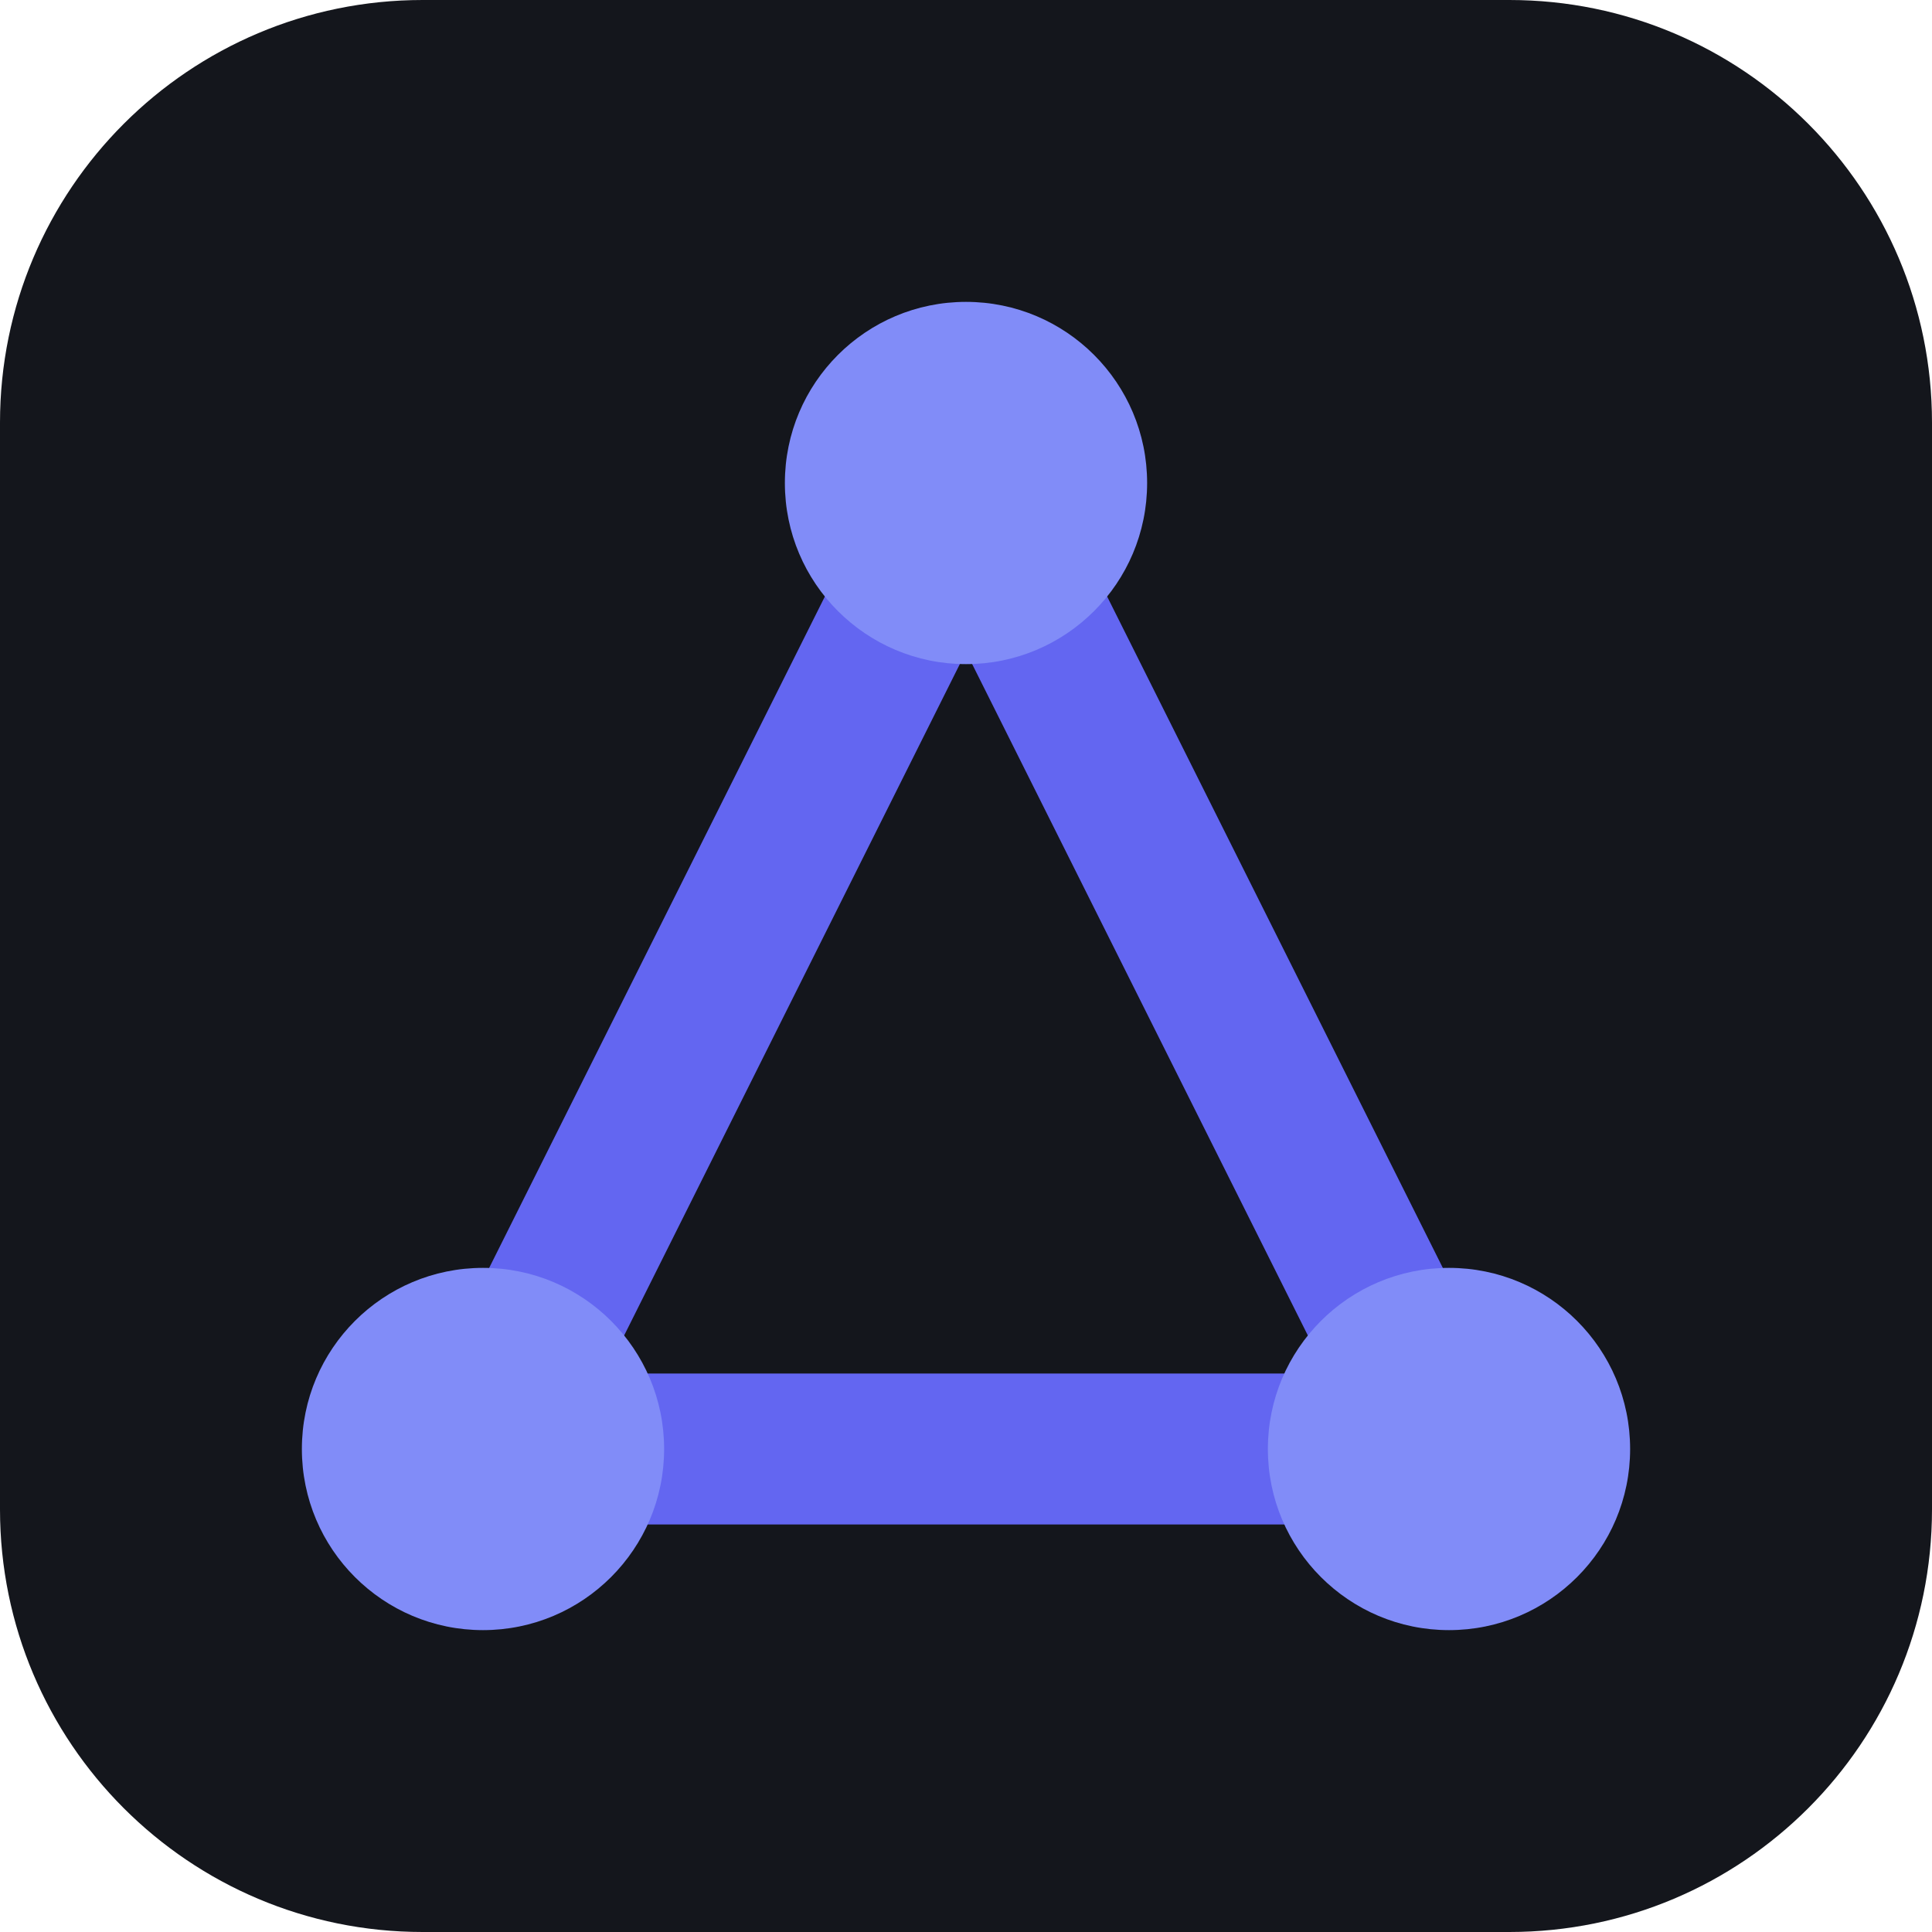
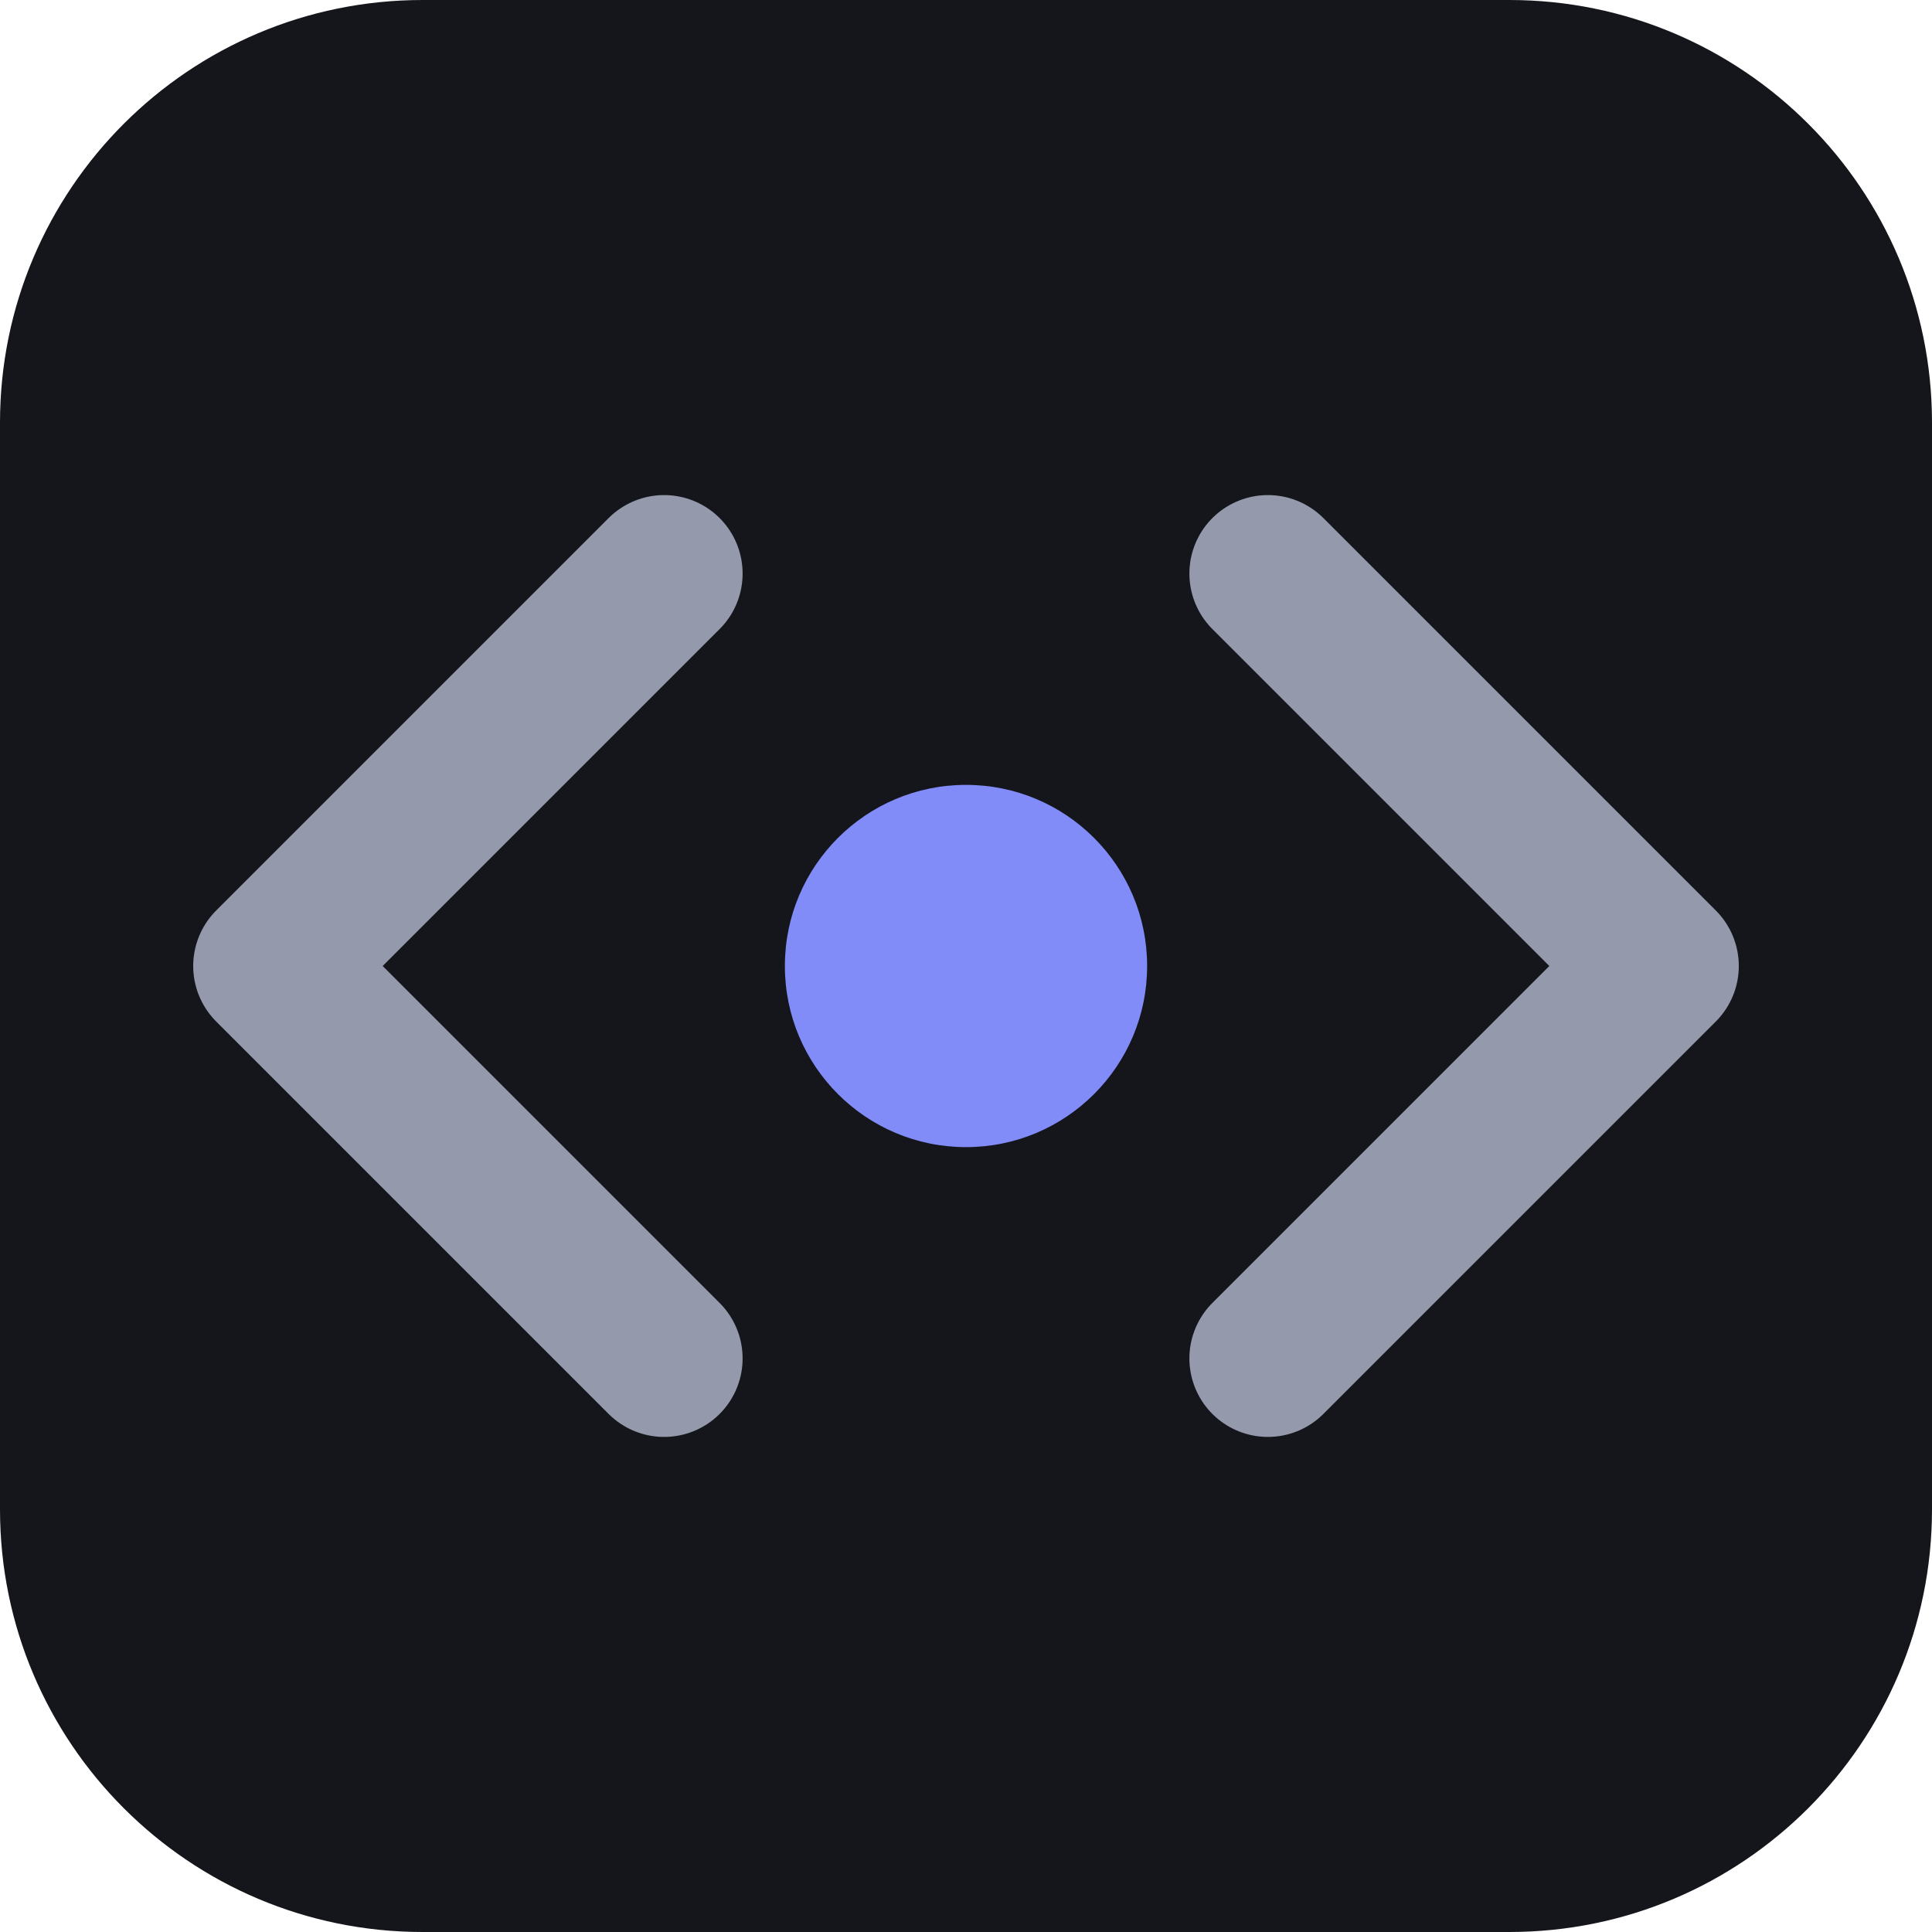
<svg xmlns="http://www.w3.org/2000/svg" viewBox="0 0 32 32" width="32" height="32">
  <rect width="32" height="32" rx="7" fill="#14161c" />
-   <line x1="16" y1="8" x2="8" y2="24" stroke="#6366f1" stroke-width="2.5" stroke-linecap="round" />
-   <line x1="16" y1="8" x2="24" y2="24" stroke="#6366f1" stroke-width="2.5" stroke-linecap="round" />
-   <line x1="8" y1="24" x2="24" y2="24" stroke="#6366f1" stroke-width="2.5" stroke-linecap="round" />
-   <circle cx="16" cy="8" r="3" fill="#818cf8" />
-   <circle cx="8" cy="24" r="3" fill="#818cf8" />
-   <circle cx="24" cy="24" r="3" fill="#818cf8" />
+   <path d="M11 9.5L4.5 16L11 22.5" fill="none" stroke="#949aab" stroke-width="2.6" stroke-linecap="round" stroke-linejoin="round" />
+   <circle cx="16" cy="16" r="3" fill="#818cf8" />
+   <path d="M21 9.5L27.5 16L21 22.5" fill="none" stroke="#949aab" stroke-width="2.6" stroke-linecap="round" stroke-linejoin="round" />
</svg>
